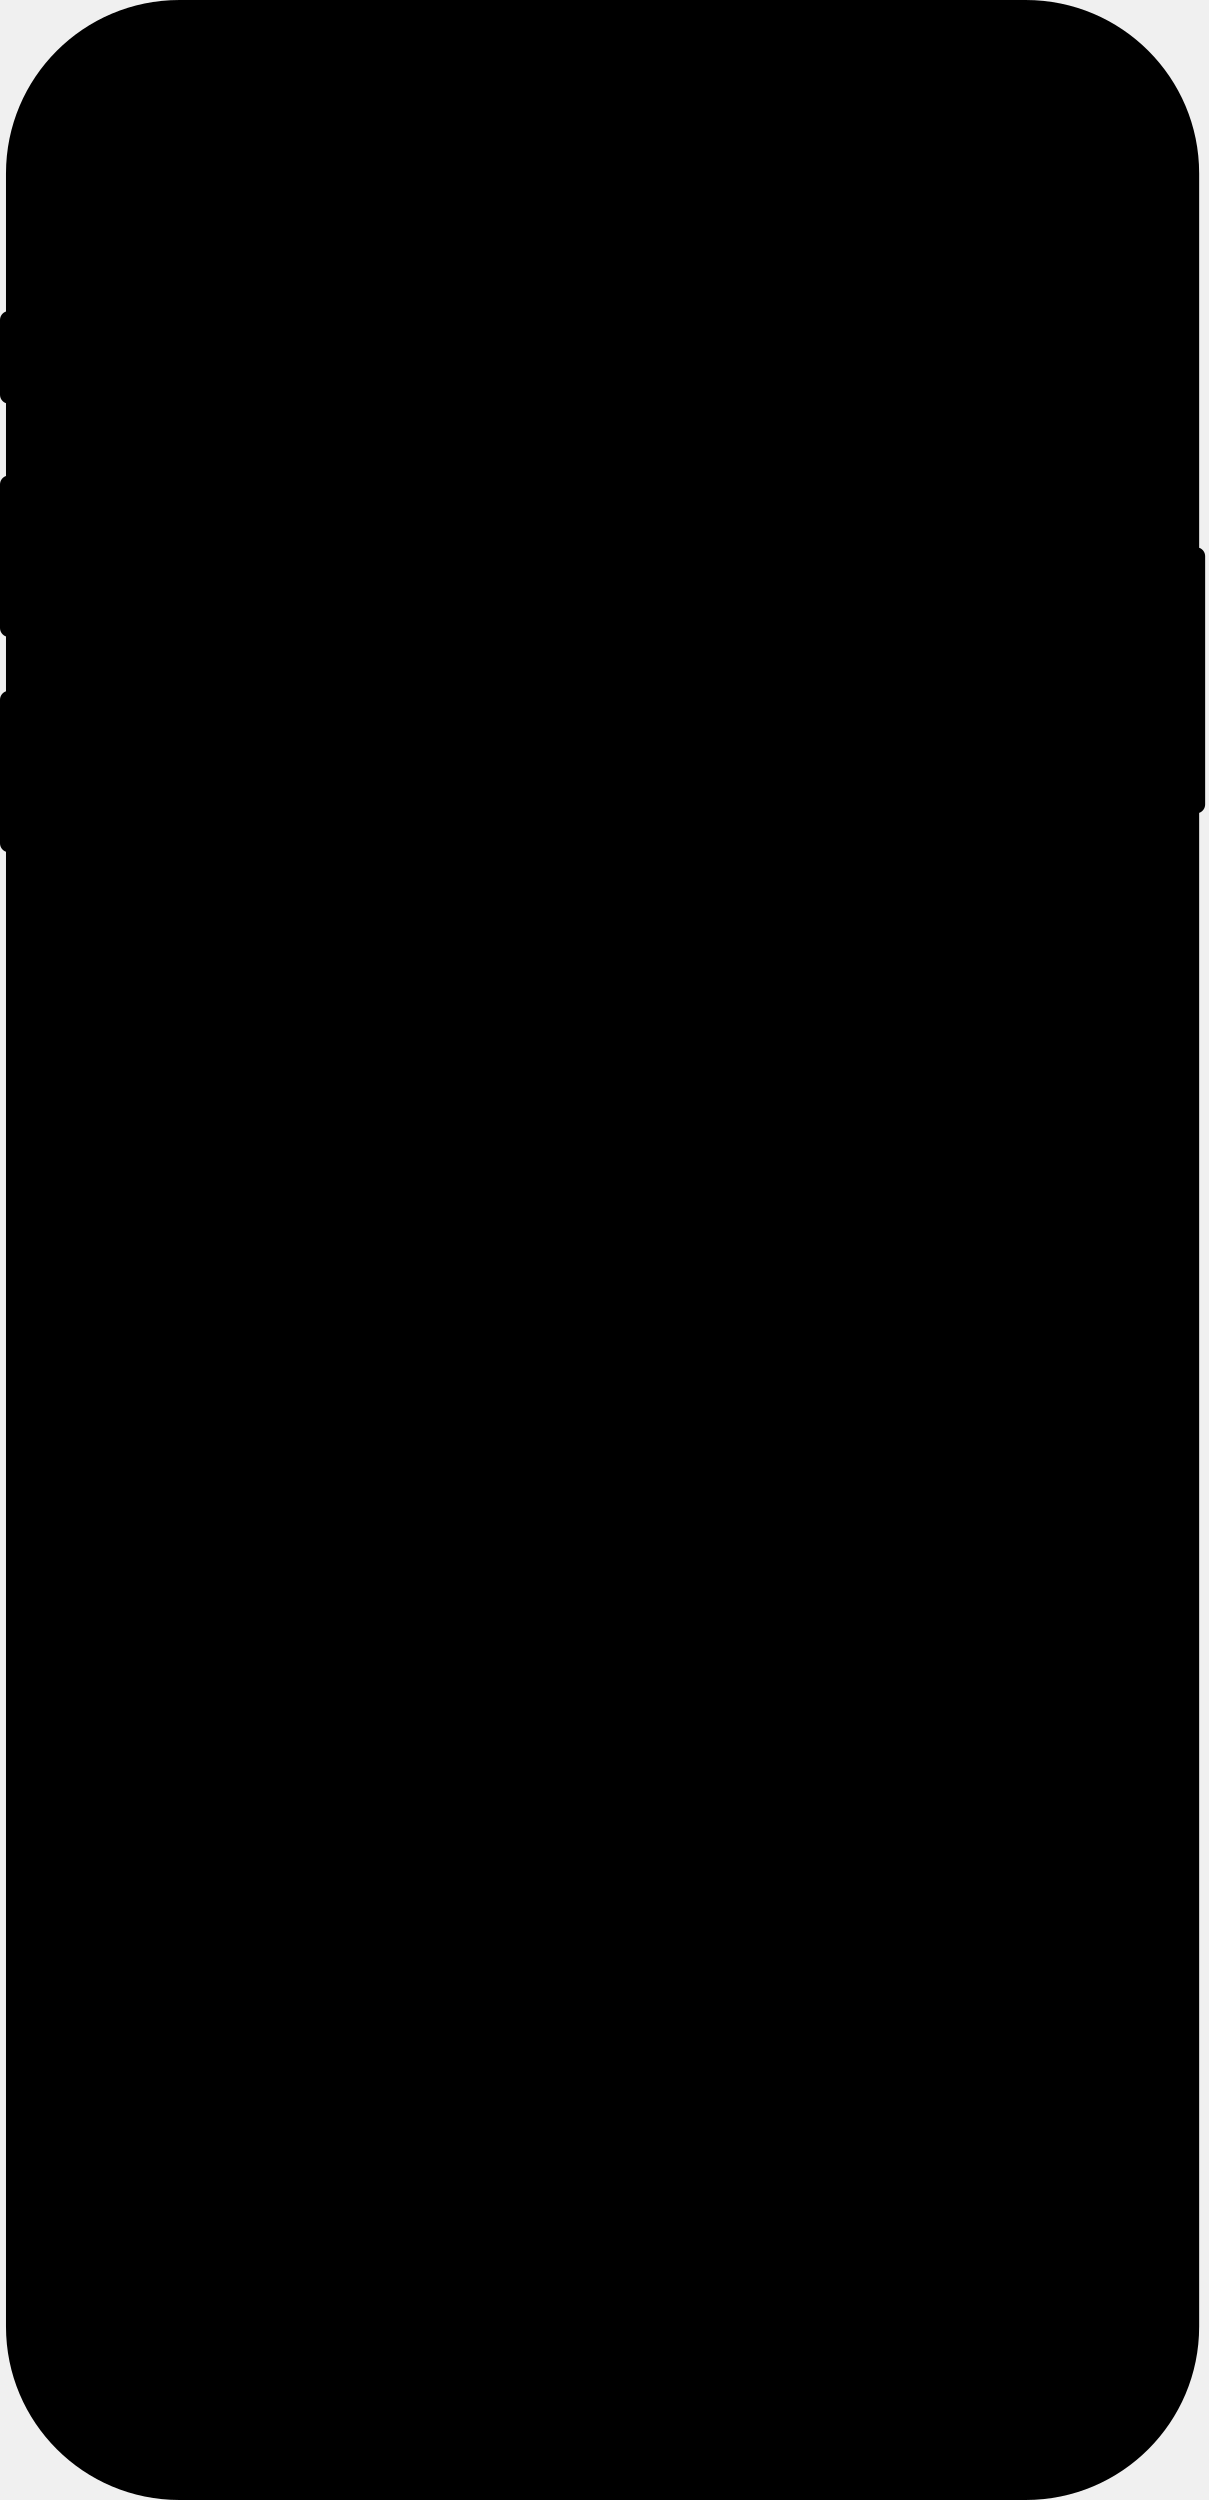
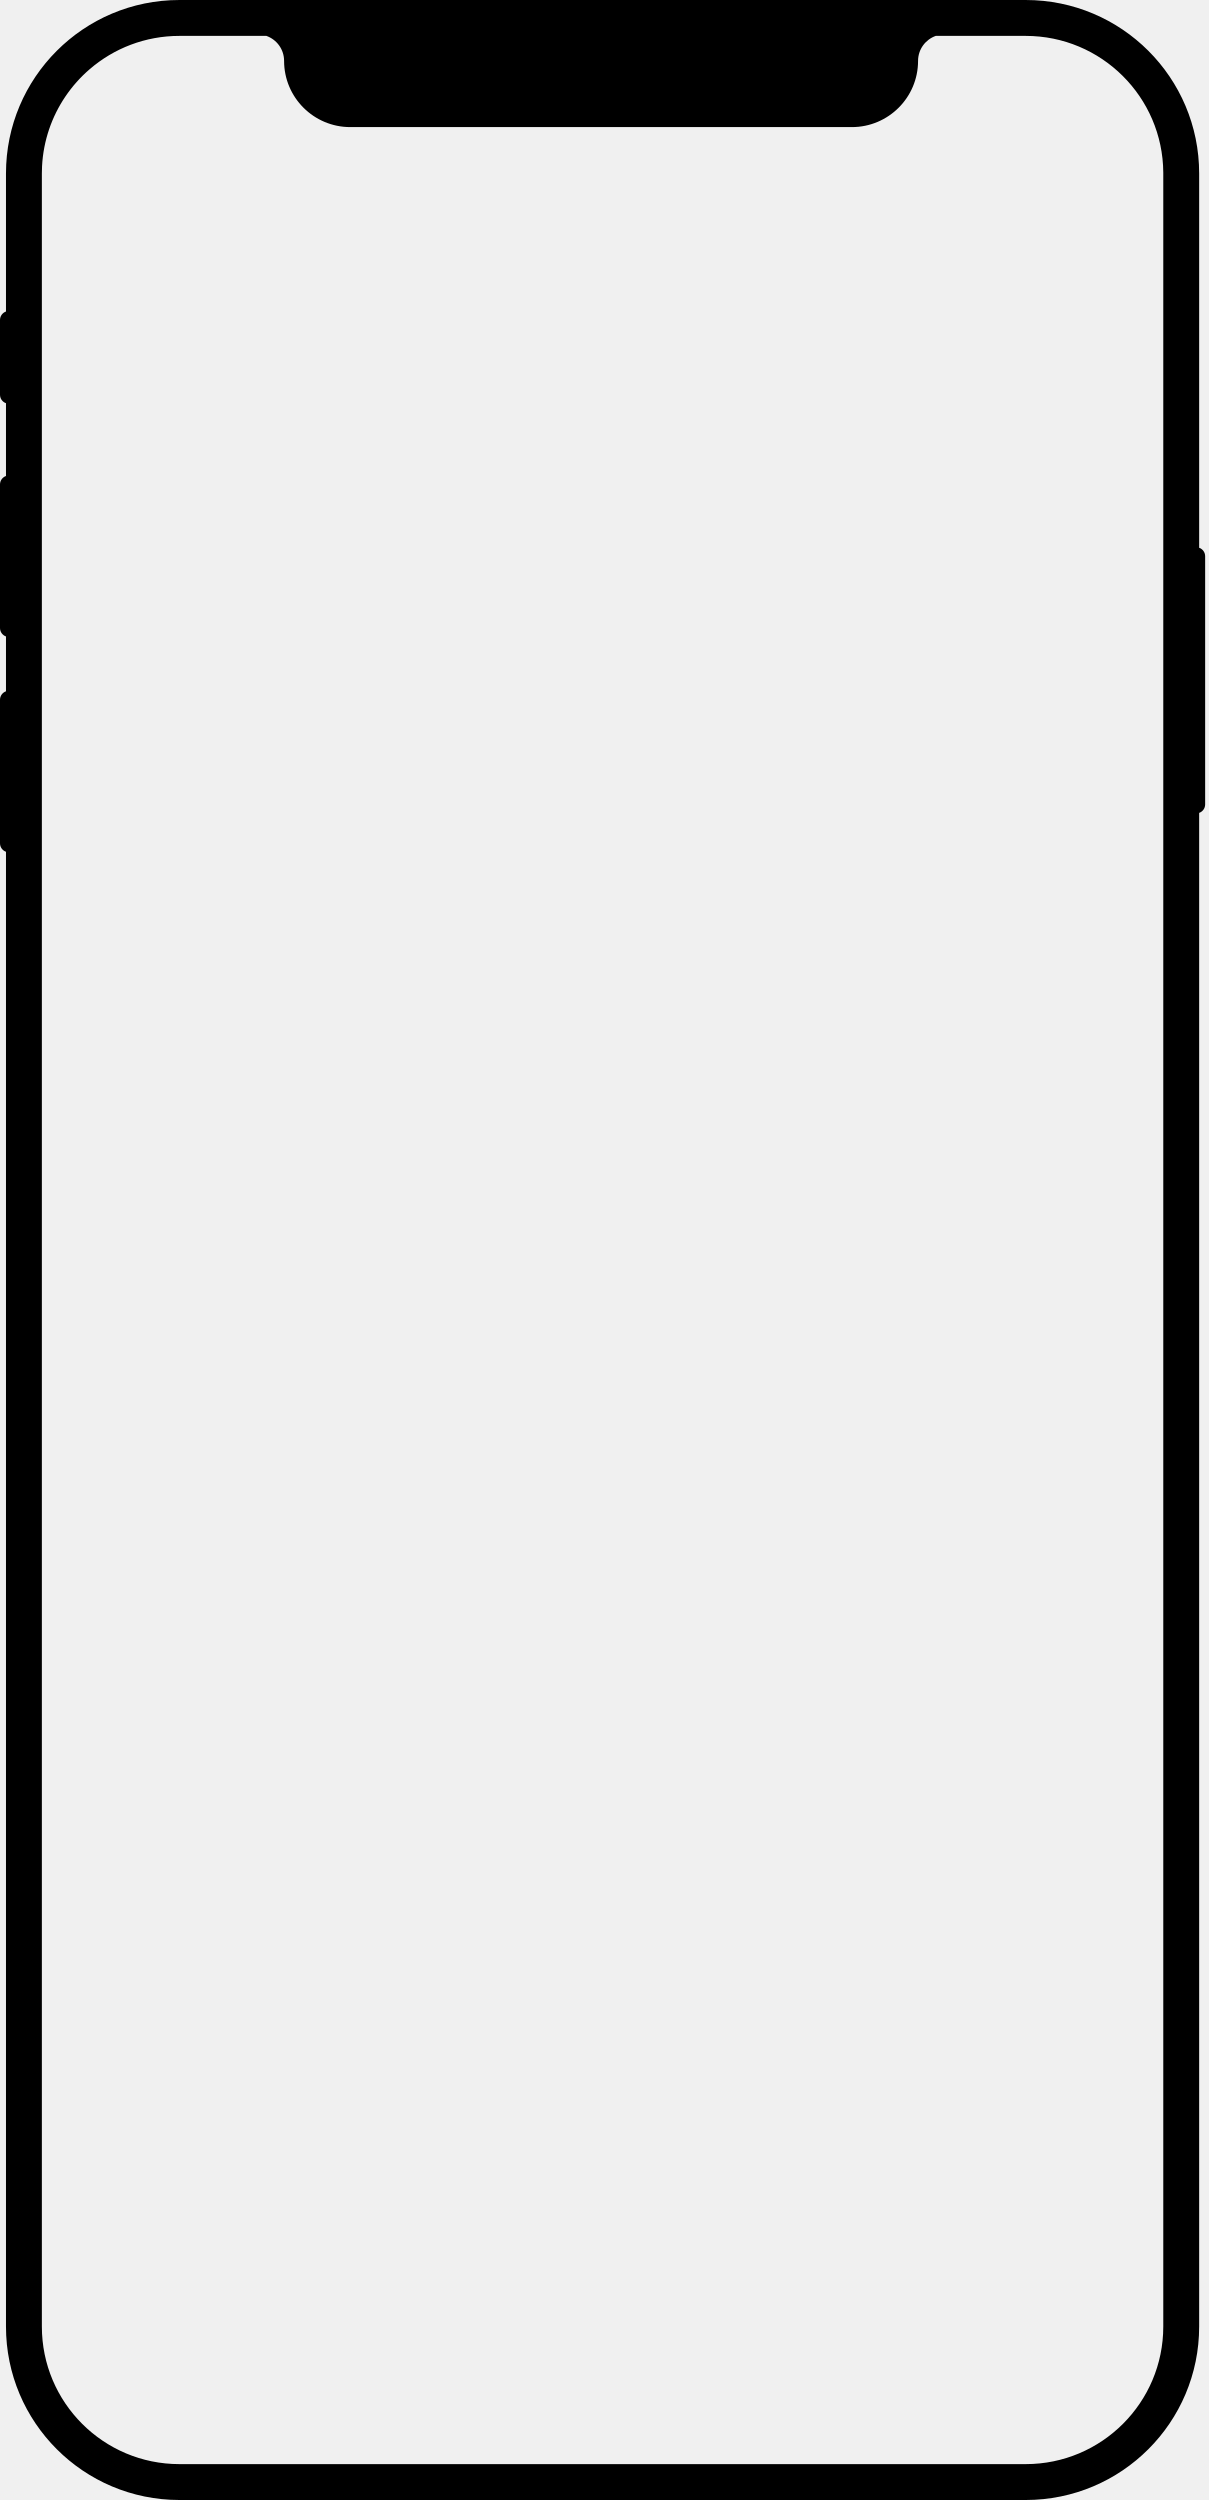
<svg xmlns="http://www.w3.org/2000/svg" width="232" height="480" viewBox="0 0 232 480" fill="none">
-   <path fill-rule="evenodd" clip-rule="evenodd" d="M34.45 0H196.938C215.33 0 230.239 14.91 230.239 33.301V105.17C230.908 105.406 231.388 106.044 231.388 106.794V154.45C231.388 155.2 230.908 155.838 230.239 156.074V446.699C230.239 465.09 215.33 480 196.938 480H34.45C16.058 480 1.148 465.09 1.148 446.699V163.538C0.479 163.302 0 162.664 0 161.914V134.354C0 133.604 0.479 132.966 1.148 132.73V122.199C0.479 121.962 0 121.324 0 120.574V93.014C0 92.264 0.479 91.626 1.148 91.39V77.414C0.479 77.177 0 76.54 0 75.79V61.435C0 60.685 0.479 60.047 1.148 59.811V33.301C1.148 14.91 16.058 0 34.45 0Z" fill="black" />
+   <g clip-path="url(#clip0_2673_55845)">
+     <path d="M196.938 0.001C215.329 0.001 230.239 14.911 230.239 33.303V105.171C230.908 105.407 231.388 106.045 231.388 106.795V154.451C231.388 155.201 230.908 155.839 230.239 156.075V446.699C230.239 465.091 215.329 480.001 196.938 480.001H34.45C16.058 480.001 1.148 465.091 1.148 446.699V163.539C0.479 163.303 8.17155e-05 162.665 0 161.915V134.355C0 133.605 0.479 132.967 1.148 132.73V122.199C0.479 121.963 2.54452e-05 121.325 0 120.575V93.016C0 92.266 0.479 91.627 1.148 91.391V77.415C0.479 77.179 0 76.54 0 75.79V61.437C0 60.687 0.479 60.048 1.148 59.812V33.303C1.148 14.911 16.058 0.001 34.45 0.001H196.938ZM34.449 6.892C27.868 6.892 21.849 9.298 17.225 13.28C15.443 14.814 13.869 16.582 12.549 18.536C9.944 22.392 8.33 26.974 8.074 31.914C8.05 32.374 8.038 32.837 8.038 33.303V446.7C8.038 461.287 19.863 473.111 34.449 473.111H196.938C211.524 473.111 223.349 461.287 223.349 446.7V33.132C223.257 18.624 211.467 6.892 196.938 6.892H179.665C177.686 7.588 176.268 9.474 176.268 11.69C176.267 18.712 170.575 24.403 163.554 24.403H67.259C60.237 24.403 54.545 18.712 54.545 11.69C54.545 9.474 53.127 7.588 51.148 6.892H34.449Z" fill="black" />
+   </g>
+   <defs>
+     <clipPath id="clip0_2673_55845">
+       <rect width="231.388" height="480" fill="white" />
+     </clipPath>
+   </defs>
</svg>
